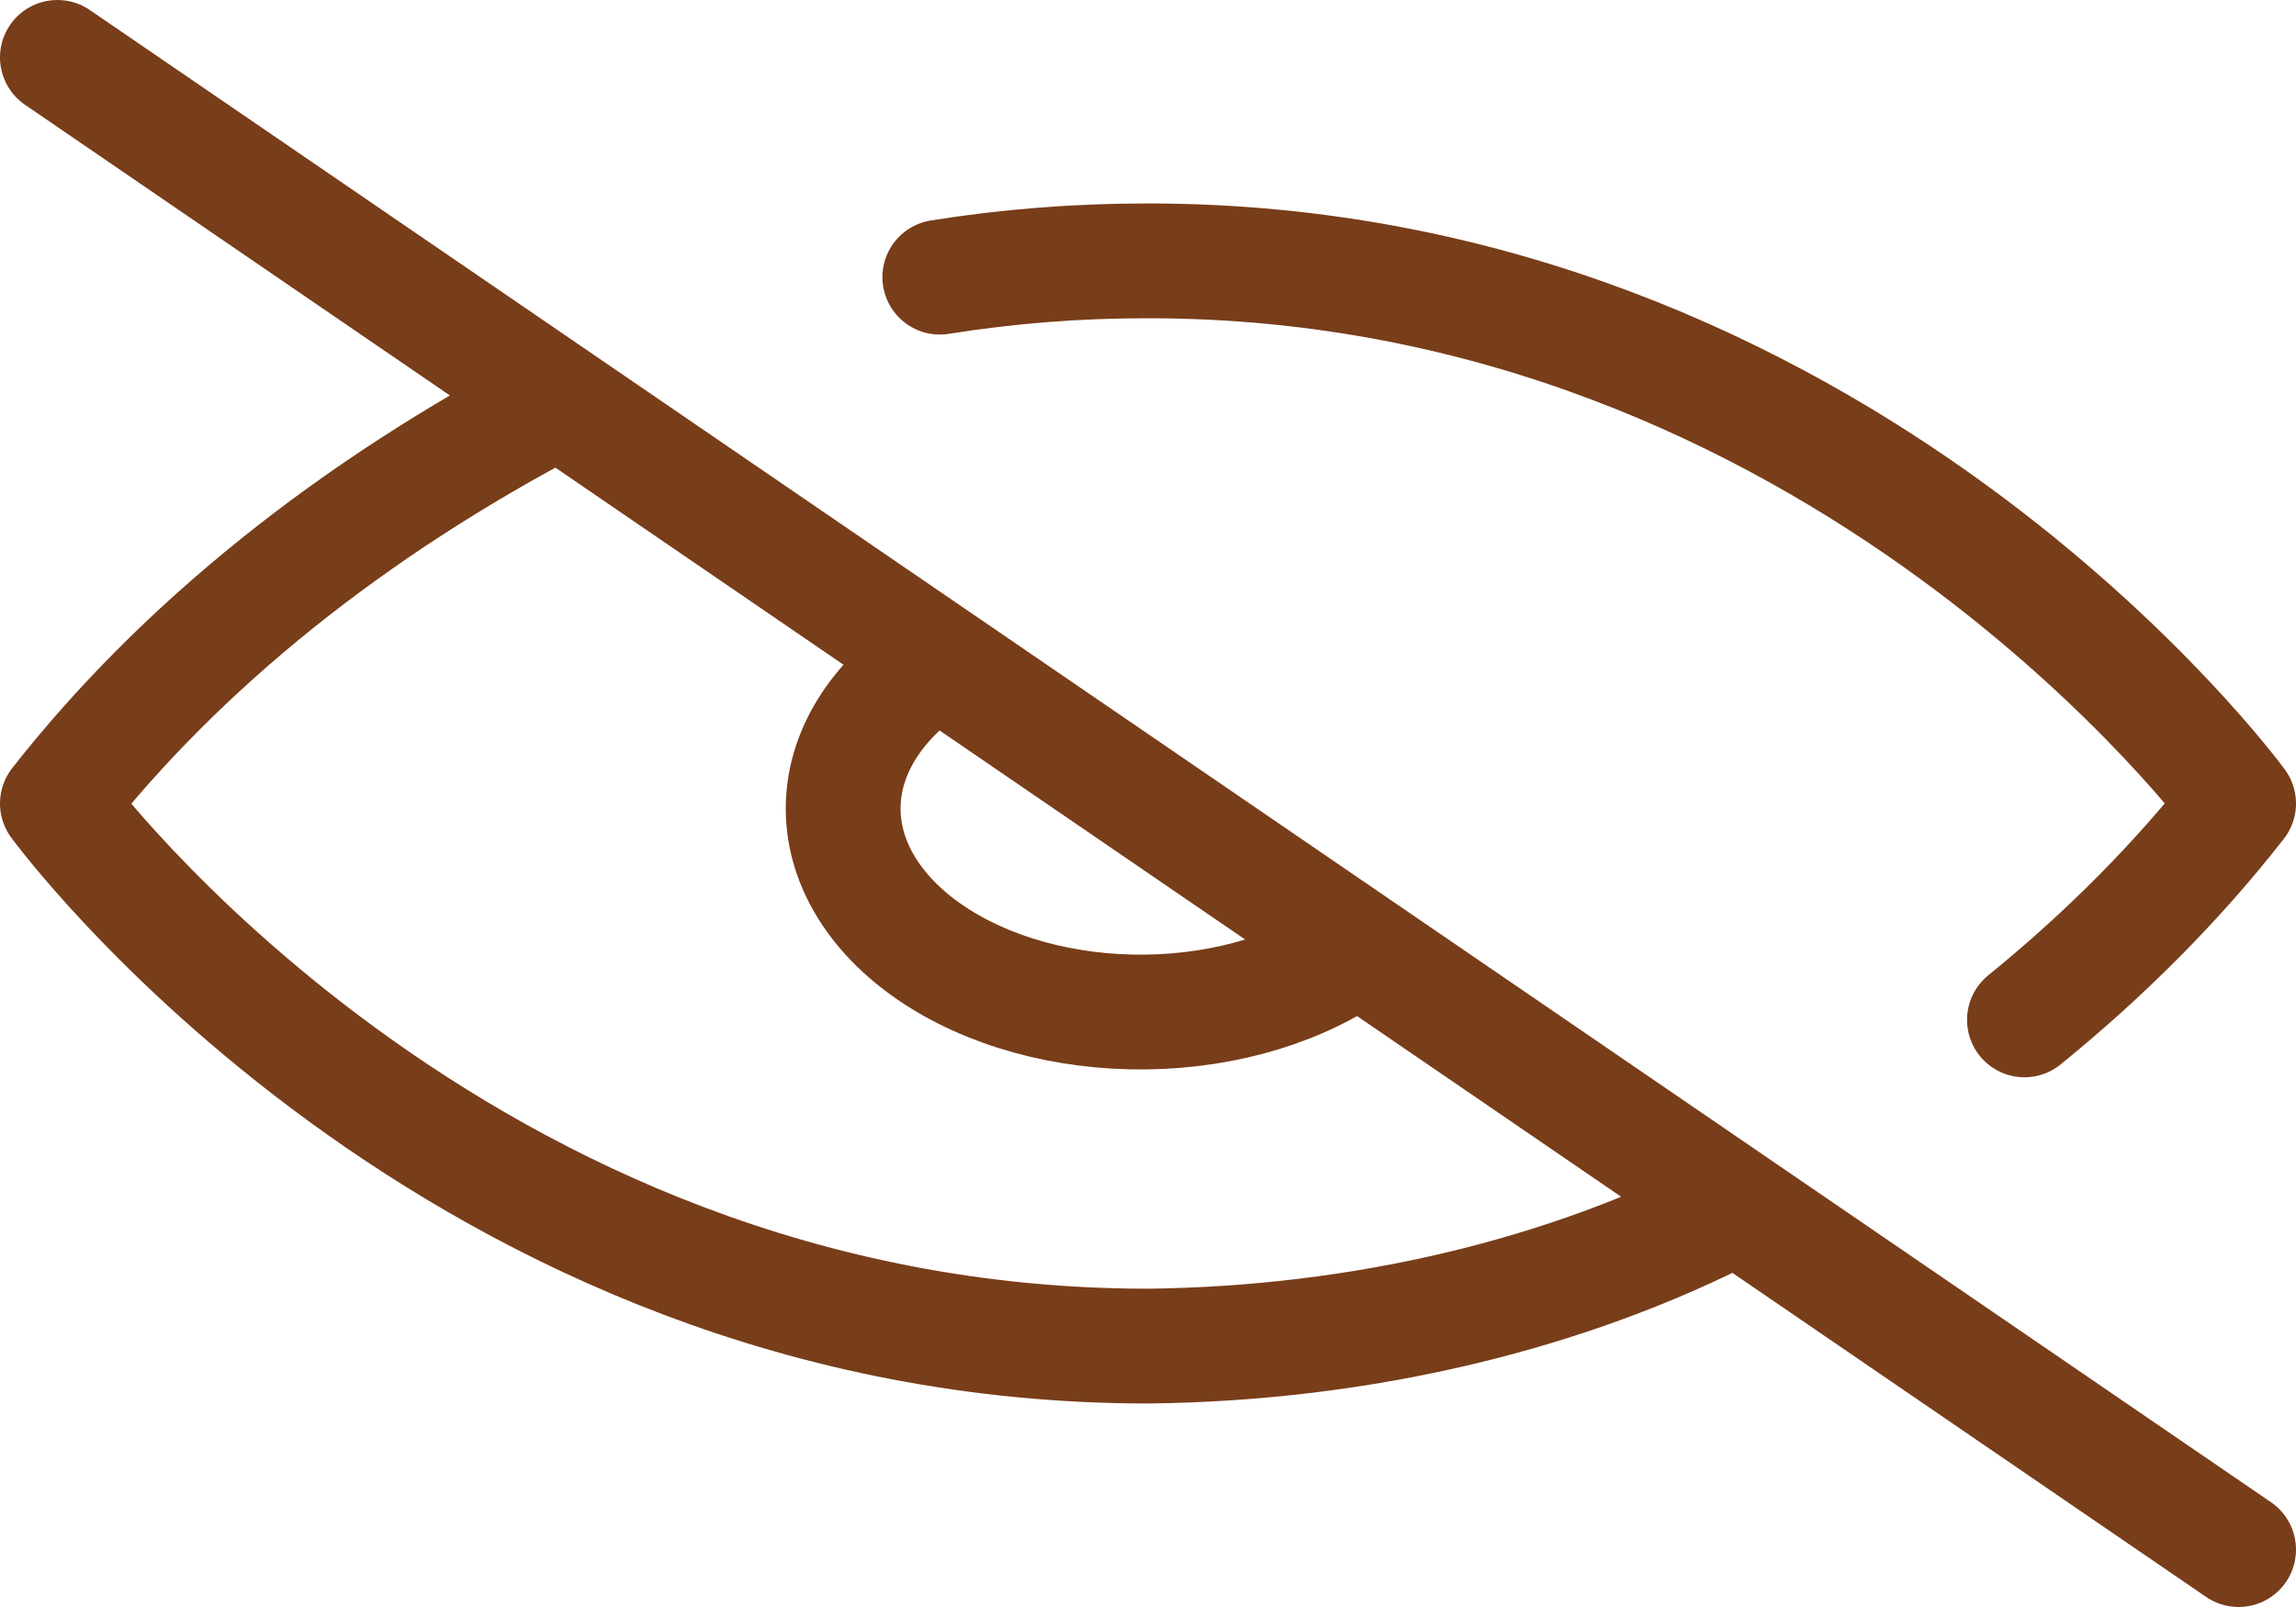
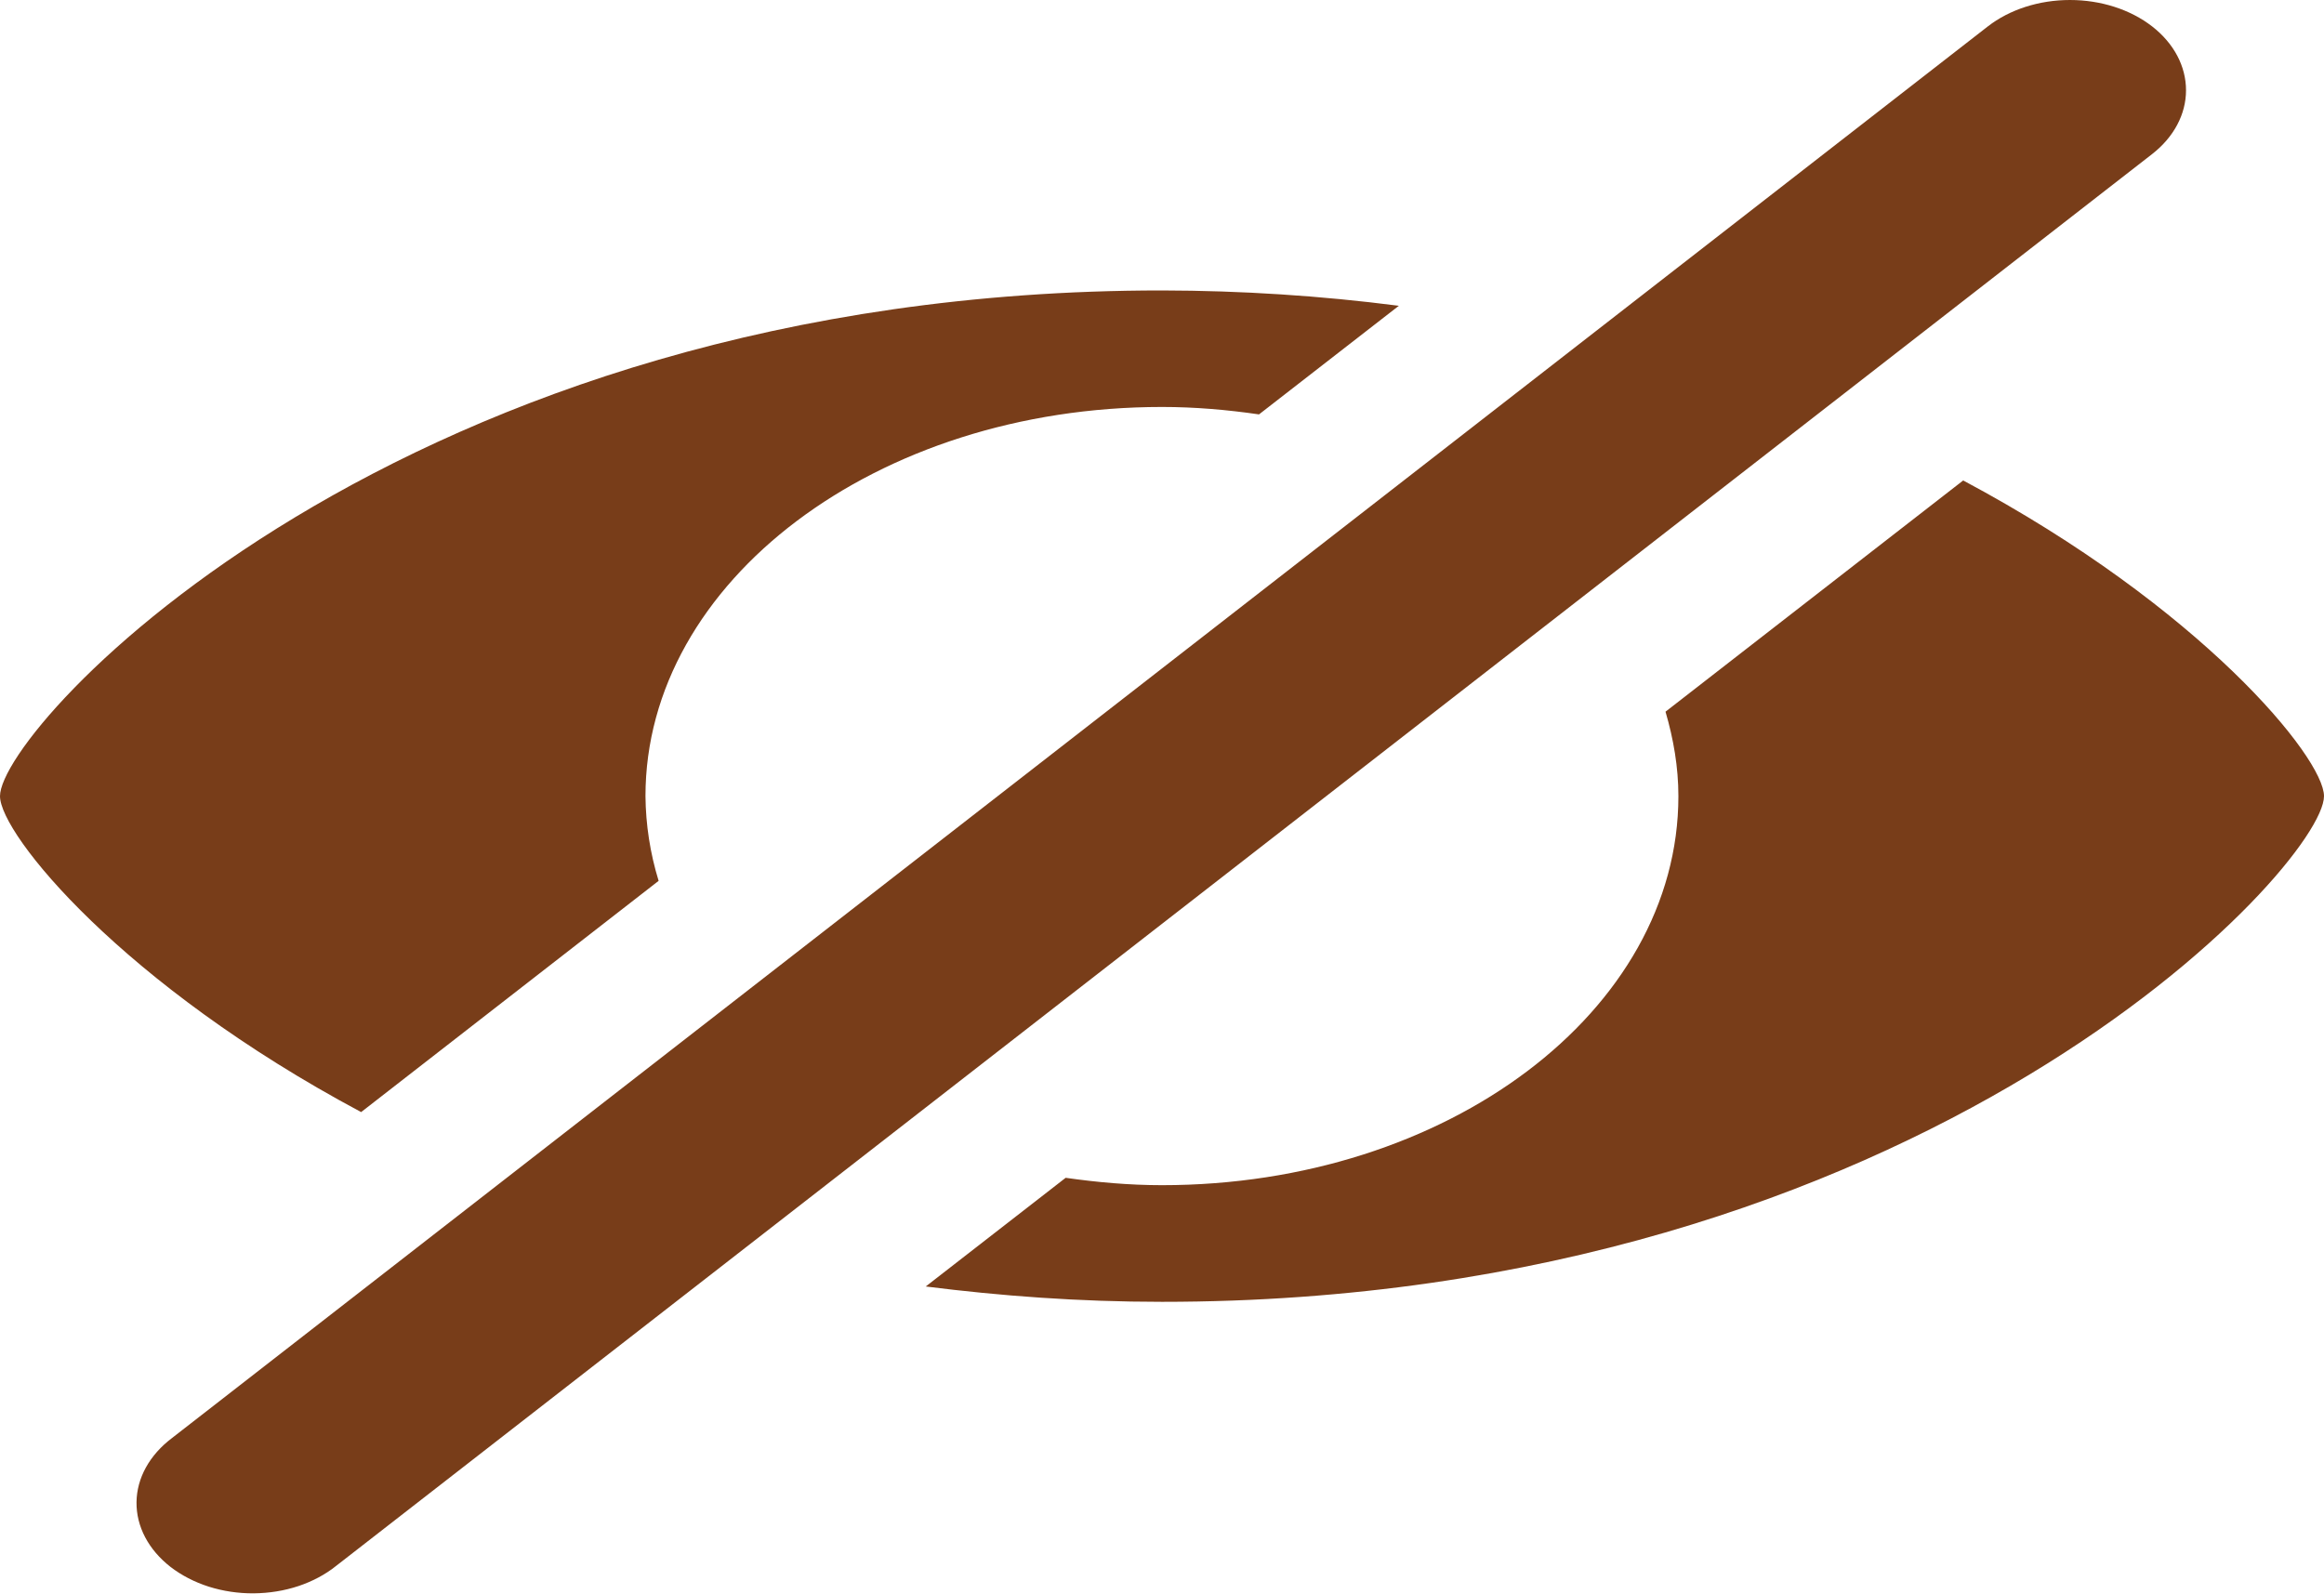
- <svg xmlns="http://www.w3.org/2000/svg" width="40" height="28" viewBox="0 0 40 28" fill="none">
-   <path d="M30.26 21.02C27.307 22.56 23.712 23.413 20 23.454C7.909 23.454 1 14 1 14C3.149 11.26 6.129 8.867 9.74 6.98M16.373 4.829C17.562 4.639 18.779 4.543 20 4.545C32.091 4.545 39 14 39 14C37.952 15.342 36.701 16.606 35.269 17.77M23.662 16.506C23.187 16.854 22.615 17.133 21.98 17.327C21.344 17.521 20.658 17.625 19.962 17.633C19.266 17.642 18.575 17.554 17.93 17.376C17.285 17.198 16.699 16.932 16.207 16.596C15.715 16.259 15.327 15.858 15.066 15.416C14.805 14.975 14.678 14.502 14.69 14.026C14.702 13.55 14.854 13.08 15.137 12.646C15.421 12.21 15.829 11.819 16.338 11.495M1 1L39 27" stroke="#783D19" stroke-width="2" stroke-linecap="round" stroke-linejoin="round" />
+ <svg xmlns="http://www.w3.org/2000/svg" width="35" height="24" viewBox="0 0 35 24" fill="none">
+   <path d="M32.412 0.398C32.084 0.143 31.639 0 31.174 0C30.71 0 30.265 0.143 29.937 0.398L2.59 21.661C2.423 21.787 2.29 21.937 2.198 22.103C2.106 22.269 2.058 22.447 2.056 22.628C2.054 22.808 2.098 22.988 2.186 23.155C2.274 23.322 2.404 23.474 2.568 23.602C2.733 23.729 2.928 23.83 3.143 23.899C3.358 23.967 3.589 24.002 3.821 24C4.053 23.998 4.283 23.961 4.496 23.89C4.71 23.818 4.903 23.715 5.064 23.585L32.41 2.322C32.738 2.067 32.922 1.721 32.922 1.36C32.922 0.999 32.74 0.653 32.412 0.398ZM5.439 16.751L9.919 13.268C9.791 12.85 9.725 12.422 9.721 11.992C9.721 8.756 13.204 6.13 17.5 6.13C18 6.13 18.487 6.173 18.961 6.242L21.067 4.606C19.888 4.454 18.695 4.377 17.5 4.375C6.02 4.374 0 10.946 0 11.992C0 12.568 1.85 14.837 5.439 16.751ZM29.566 7.237L25.083 10.72C25.203 11.131 25.277 11.554 25.277 11.992C25.277 15.229 21.796 17.852 17.5 17.852C17.003 17.852 16.52 17.808 16.049 17.741L13.942 19.378C15.066 19.52 16.245 19.609 17.5 19.609C28.98 19.609 35 13.034 35 11.992C35 11.415 33.152 9.149 29.566 7.237Z" fill="#783D19" />
</svg>
